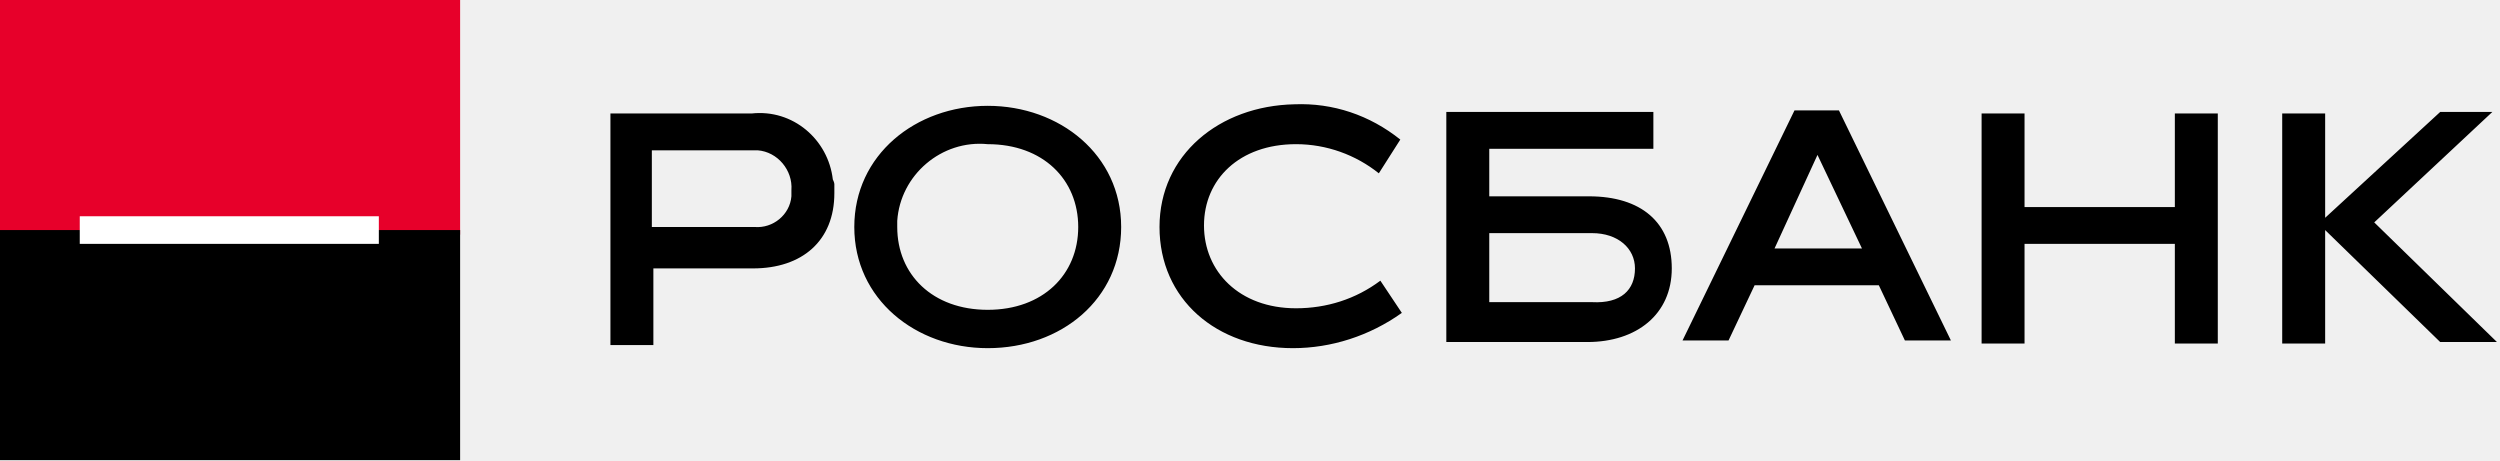
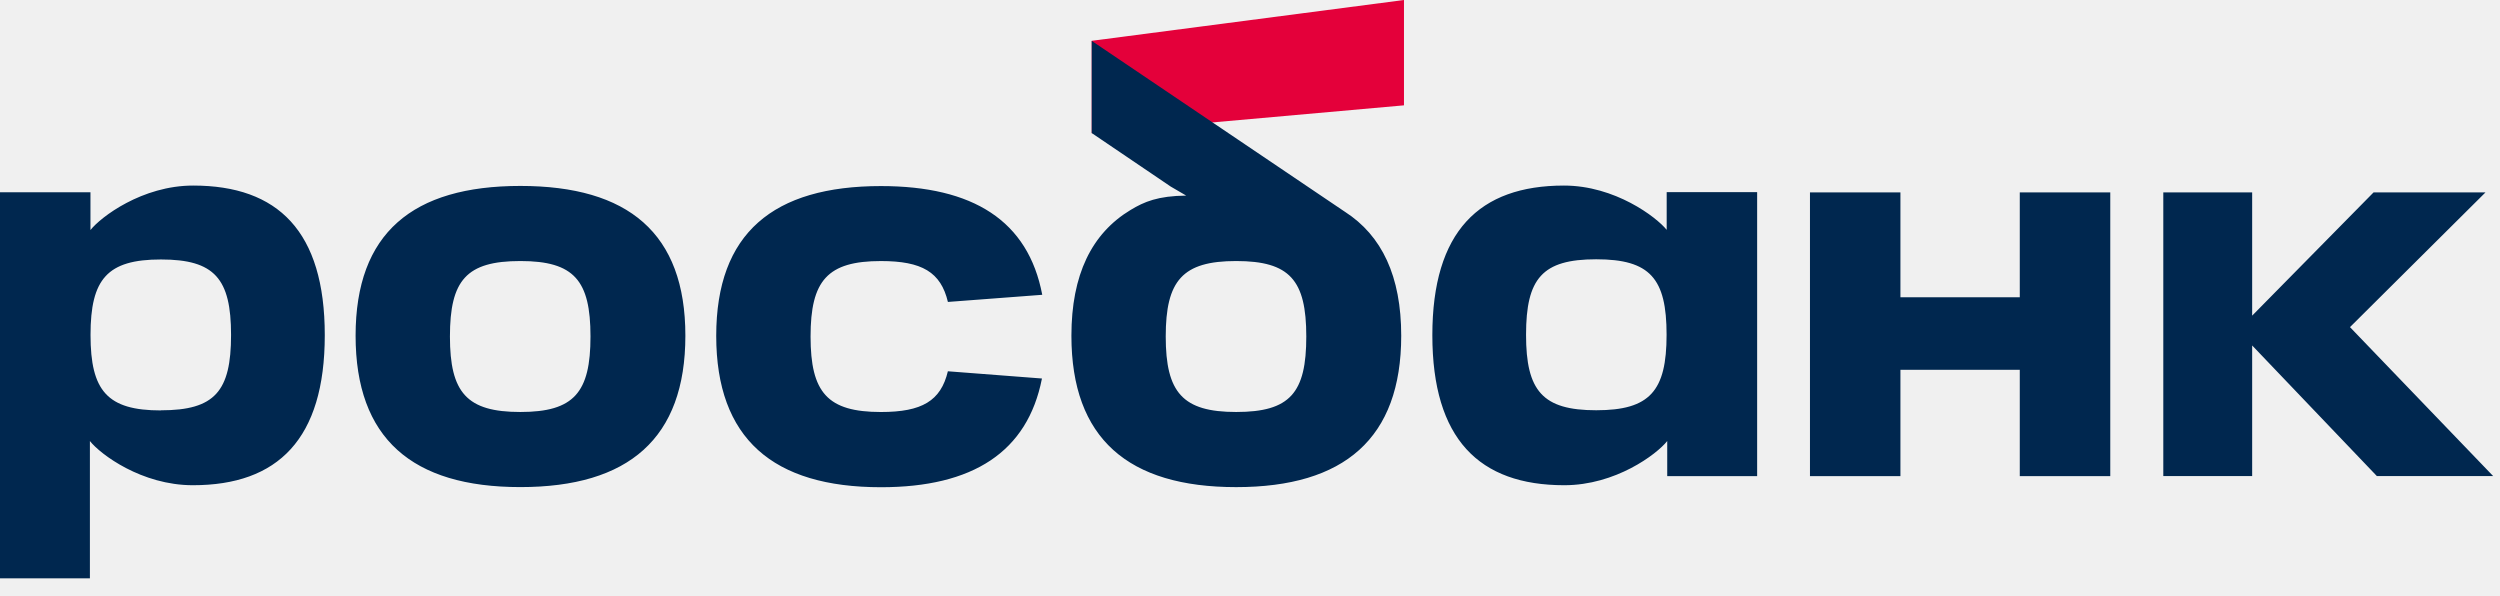
- <svg xmlns="http://www.w3.org/2000/svg" viewBox="0 0 163 30" style="enable-background:new 0 0 163 30" xml:space="preserve">
-   <path d="M0 0h30v15.3H0V0z" style="fill:#e7002a" />
-   <path d="M54.3 11.7C54 9.1 51.7 7.1 49 7.4h-9.2v15.1h2.8v-5h6.5c3.2 0 5.3-1.8 5.3-4.9V12c0-.1-.1-.3-.1-.3zm-2.7 1.1c-.1 1.2-1.2 2.1-2.4 2h-6.7v-5h6.9c1.3.1 2.3 1.3 2.2 2.6v.4zm4.1 2c0 4.7 4 7.9 8.7 7.9 4.8 0 8.7-3.2 8.7-7.9s-4-7.9-8.7-7.9-8.7 3.2-8.7 7.9zm2.8-.4c.2-3 2.9-5.3 5.9-5 3.6 0 5.9 2.3 5.9 5.4 0 3.1-2.3 5.4-5.9 5.4-3.6 0-5.9-2.3-5.9-5.4v-.4zm17.1.4c0 4.7 3.7 7.9 8.7 7.9 2.5 0 5-.8 7.1-2.3L90 18.3c-1.6 1.2-3.5 1.8-5.5 1.8-3.7 0-6-2.4-6-5.4s2.3-5.3 6-5.3c2 0 3.9.7 5.4 1.9l1.4-2.2c-2-1.6-4.4-2.4-6.9-2.3-4.9.1-8.8 3.3-8.8 8zm37.1 7.4 1.7-3.6h8.1l1.7 3.6h3l-7.3-15H117l-7.3 15h3zm5.8-12.1 2.9 6.1h-5.7l2.8-6.1zm23.3 5.8v6.5h2.8v-15h-2.8v6.1H132V7.4h-2.8v15h2.8v-6.5h9.8zm7-8.5v15h2.8V15l7.5 7.3h3.7l-8-7.8 7.7-7.2h-3.4l-7.5 6.9V7.4h-2.8zm-51.7 5.4h6.5c3.4 0 5.4 1.7 5.4 4.7s-2.3 4.8-5.5 4.8h-9.2v-15h13.5v2.4H97.1v3.1zm0 6.9h6.7c1.9.1 2.8-.8 2.8-2.2 0-1.3-1.1-2.3-2.8-2.3h-6.7v4.5zM30 15H0v15h30V15z" />
-   <path d="M5.2 14.1h19.5v1.8H5.2v-1.8z" style="fill:#fff" />
+ <svg xmlns="http://www.w3.org/2000/svg" viewBox="0 0 147 35">
+   <path fill="#E4003A" d="M82.554 0 64.194 2.399v5.433l18.36-1.638V0Z" />
+   <path fill="#00274F" d="M79.078 12.451 64.194 2.404v5.42l4.641 3.144.913.533c-1.667.02-2.466.359-3.268.843-2.292 1.382-3.481 3.812-3.481 7.397 0 6.042 3.335 8.902 9.688 8.902 6.353 0 9.705-2.861 9.705-8.902 0-3.497-1.134-5.888-3.313-7.29Zm-6.392 11.774c-3.15 0-4.141-1.147-4.141-4.438 0-3.292.984-4.438 4.141-4.438 3.157 0 4.124 1.124 4.124 4.438 0 3.314-.95 4.438-4.124 4.438Zm-46.23-4.438c0 3.297.984 4.438 4.141 4.438 3.157 0 4.124-1.147 4.124-4.438 0-3.292-.953-4.438-4.124-4.438-3.172 0-4.141 1.124-4.141 4.438Zm-5.547-.048c0-6.042 3.357-8.806 9.688-8.806 6.331 0 9.703 2.765 9.703 8.806 0 6.042-3.335 8.902-9.703 8.902-6.368 0-9.688-2.861-9.688-8.902ZM5.319 13.526c.604-.766 3.04-2.615 6.038-2.615 4.989 0 7.74 2.689 7.74 8.797 0 6.108-2.755 8.823-7.757 8.823-3.014 0-5.434-1.816-6.054-2.598v8.074H0V11.307h5.319v2.219Zm.004 6.169c0 3.294.991 4.438 4.141 4.438v-.007c3.172 0 4.122-1.121 4.122-4.431 0-3.31-.965-4.438-4.122-4.438-3.157 0-4.141 1.145-4.141 4.438ZM118.763 11.314v6.164h-7.018v-6.164h-5.319v16.681h5.319v-6.249h7.018v6.249h5.321V11.314h-5.321ZM91.979 28.531c-5.006 0-7.757-2.72-7.757-8.823 0-6.092 2.749-8.797 7.739-8.797 2.995 0 5.432 1.849 6.04 2.604v-2.219h5.319v16.701h-5.287v-2.064c-.621.782-3.04 2.598-6.053 2.598Zm1.877-13.285c-3.174 0-4.124 1.125-4.124 4.438-.002 3.297.969 4.439 4.124 4.439 3.155 0 4.139-1.128 4.139-4.439 0-3.31-.965-4.438-4.139-4.438Zm-38.121 6.585c-.415 1.744-1.527 2.395-3.935 2.395-3.15 0-4.139-1.147-4.139-4.438 0-3.292.99-4.438 4.139-4.438 2.409 0 3.52.649 3.937 2.404l5.547-.42c-.828-4.364-4.076-6.393-9.484-6.393-6.331 0-9.686 2.765-9.686 8.806 0 6.041 3.335 8.902 9.686 8.902 5.404 0 8.619-2.071 9.467-6.393l-5.532-.425Zm82.444-2.596 8.419 8.758h-6.838l-7.333-7.68v7.68h-5.225V11.314h5.225v7.246l7.138-7.246h6.581l-7.967 7.921Z" />
</svg>
